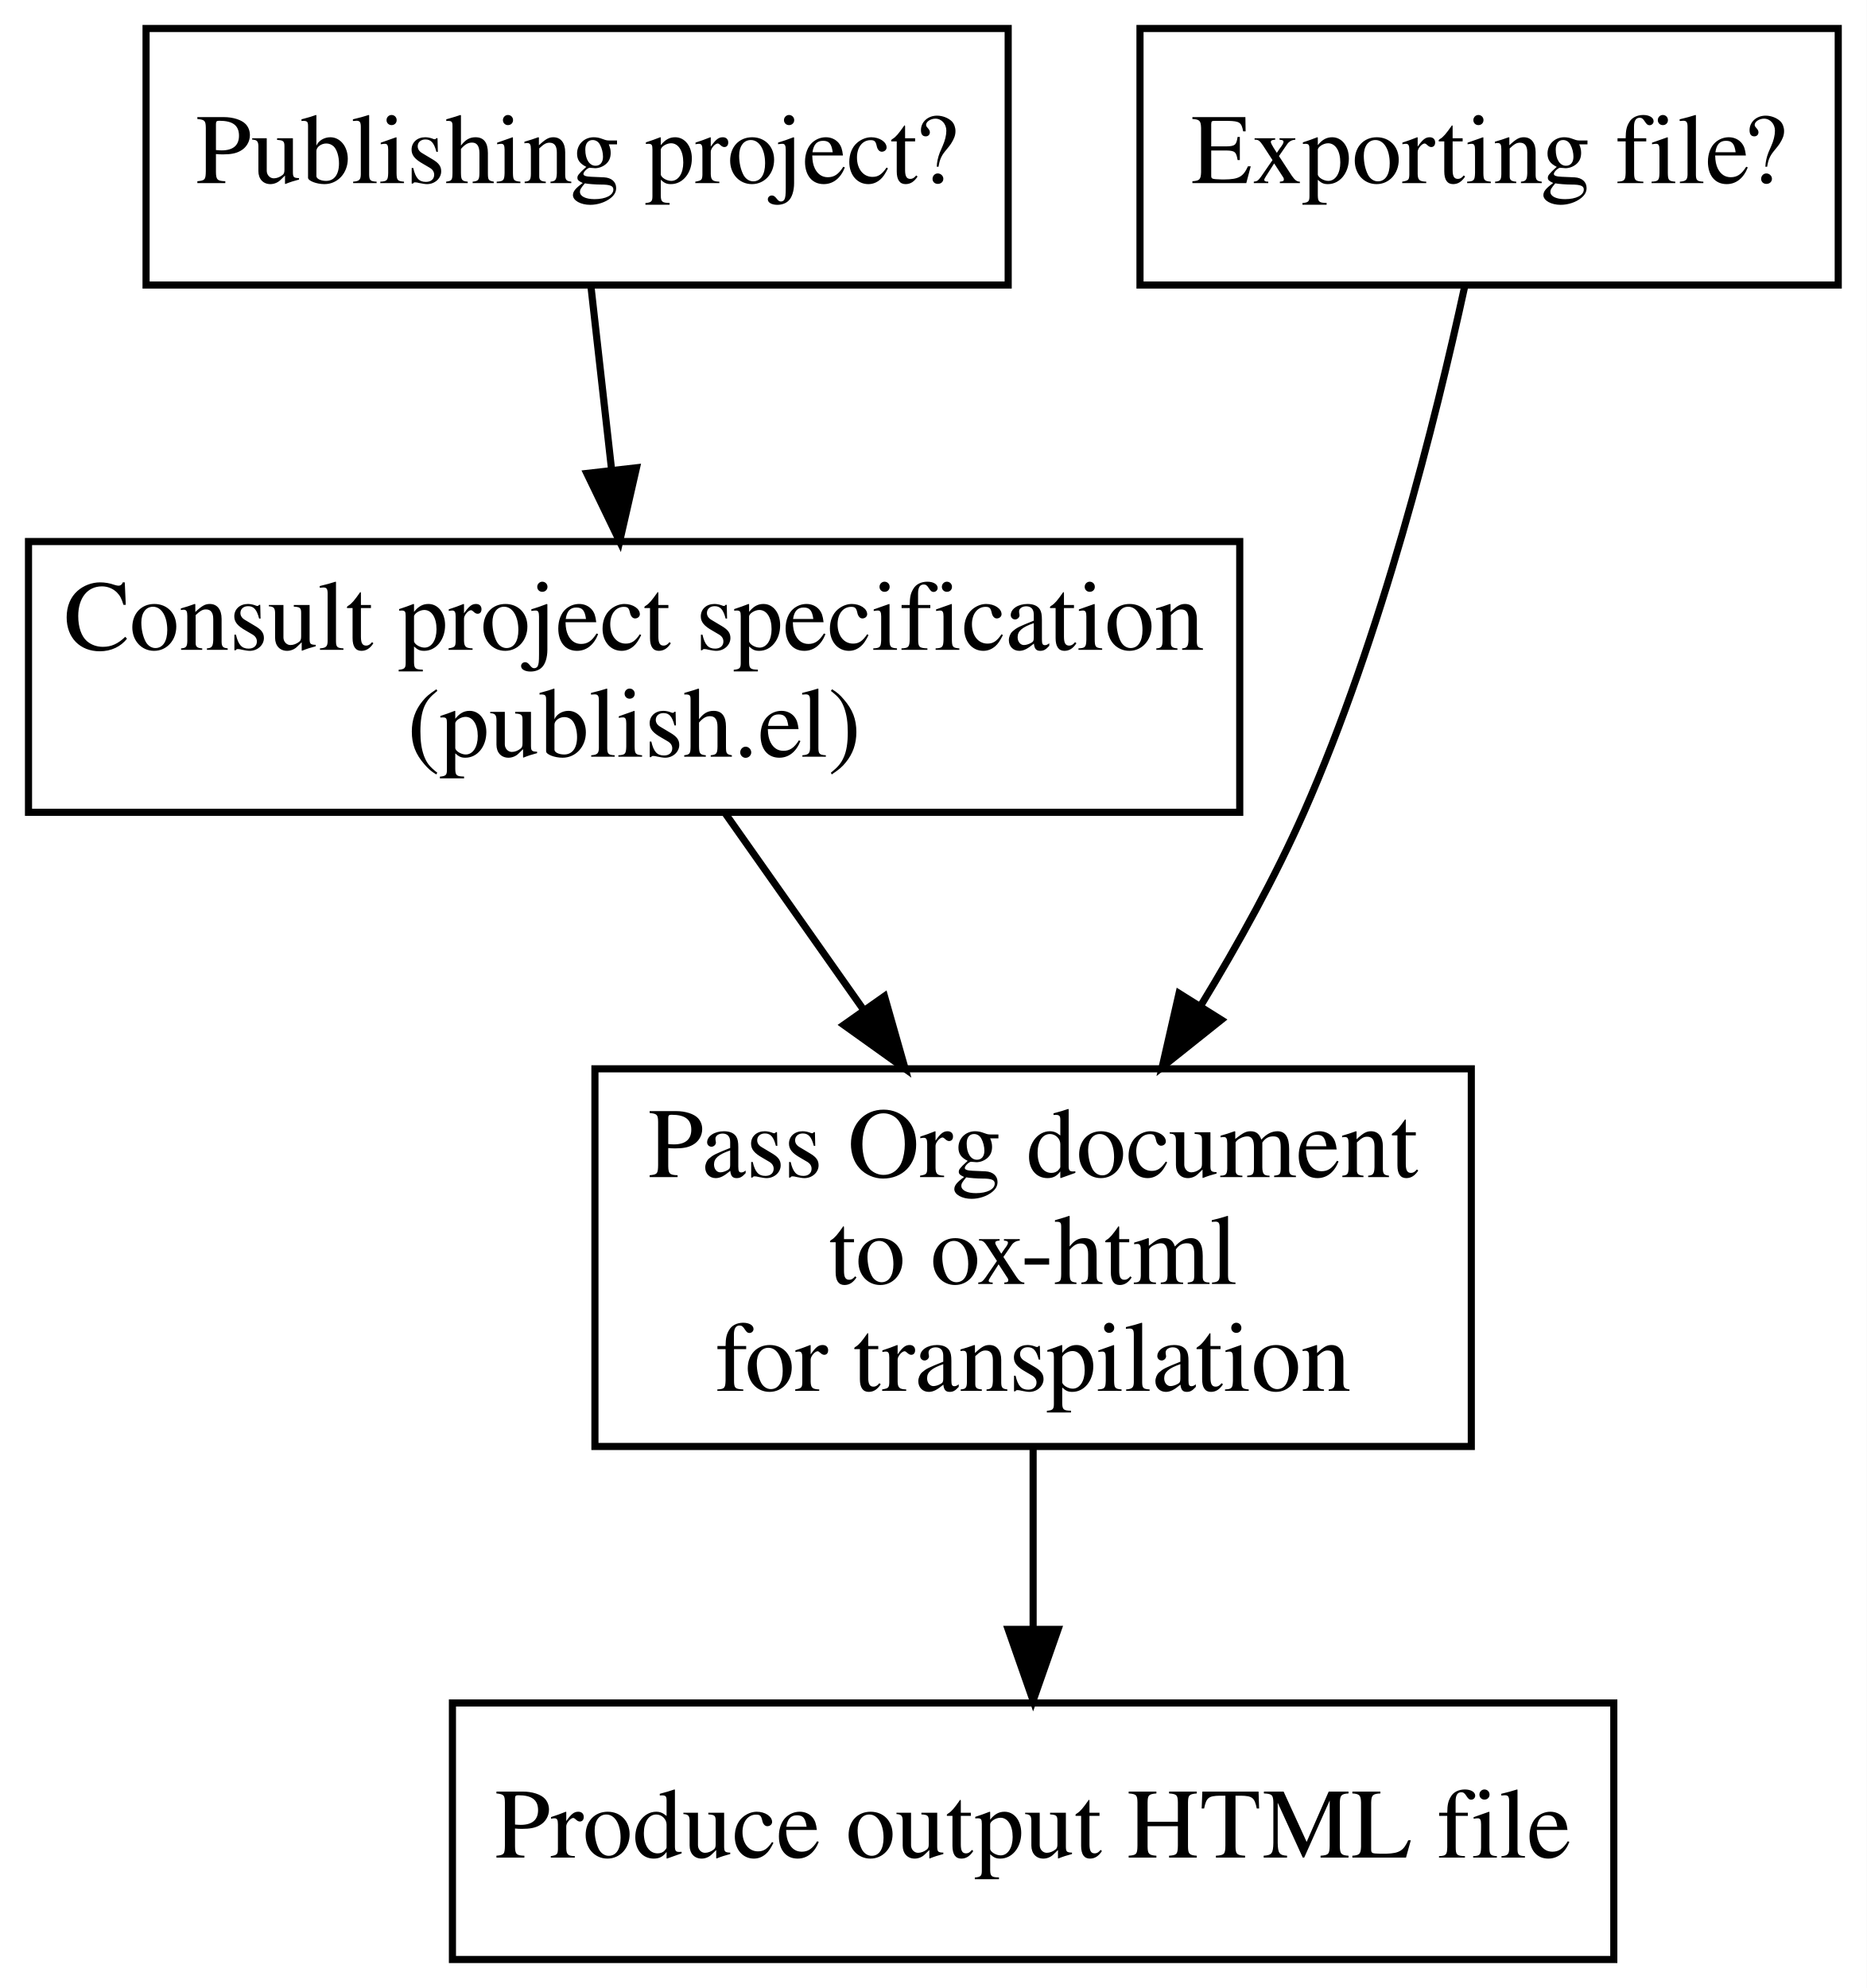
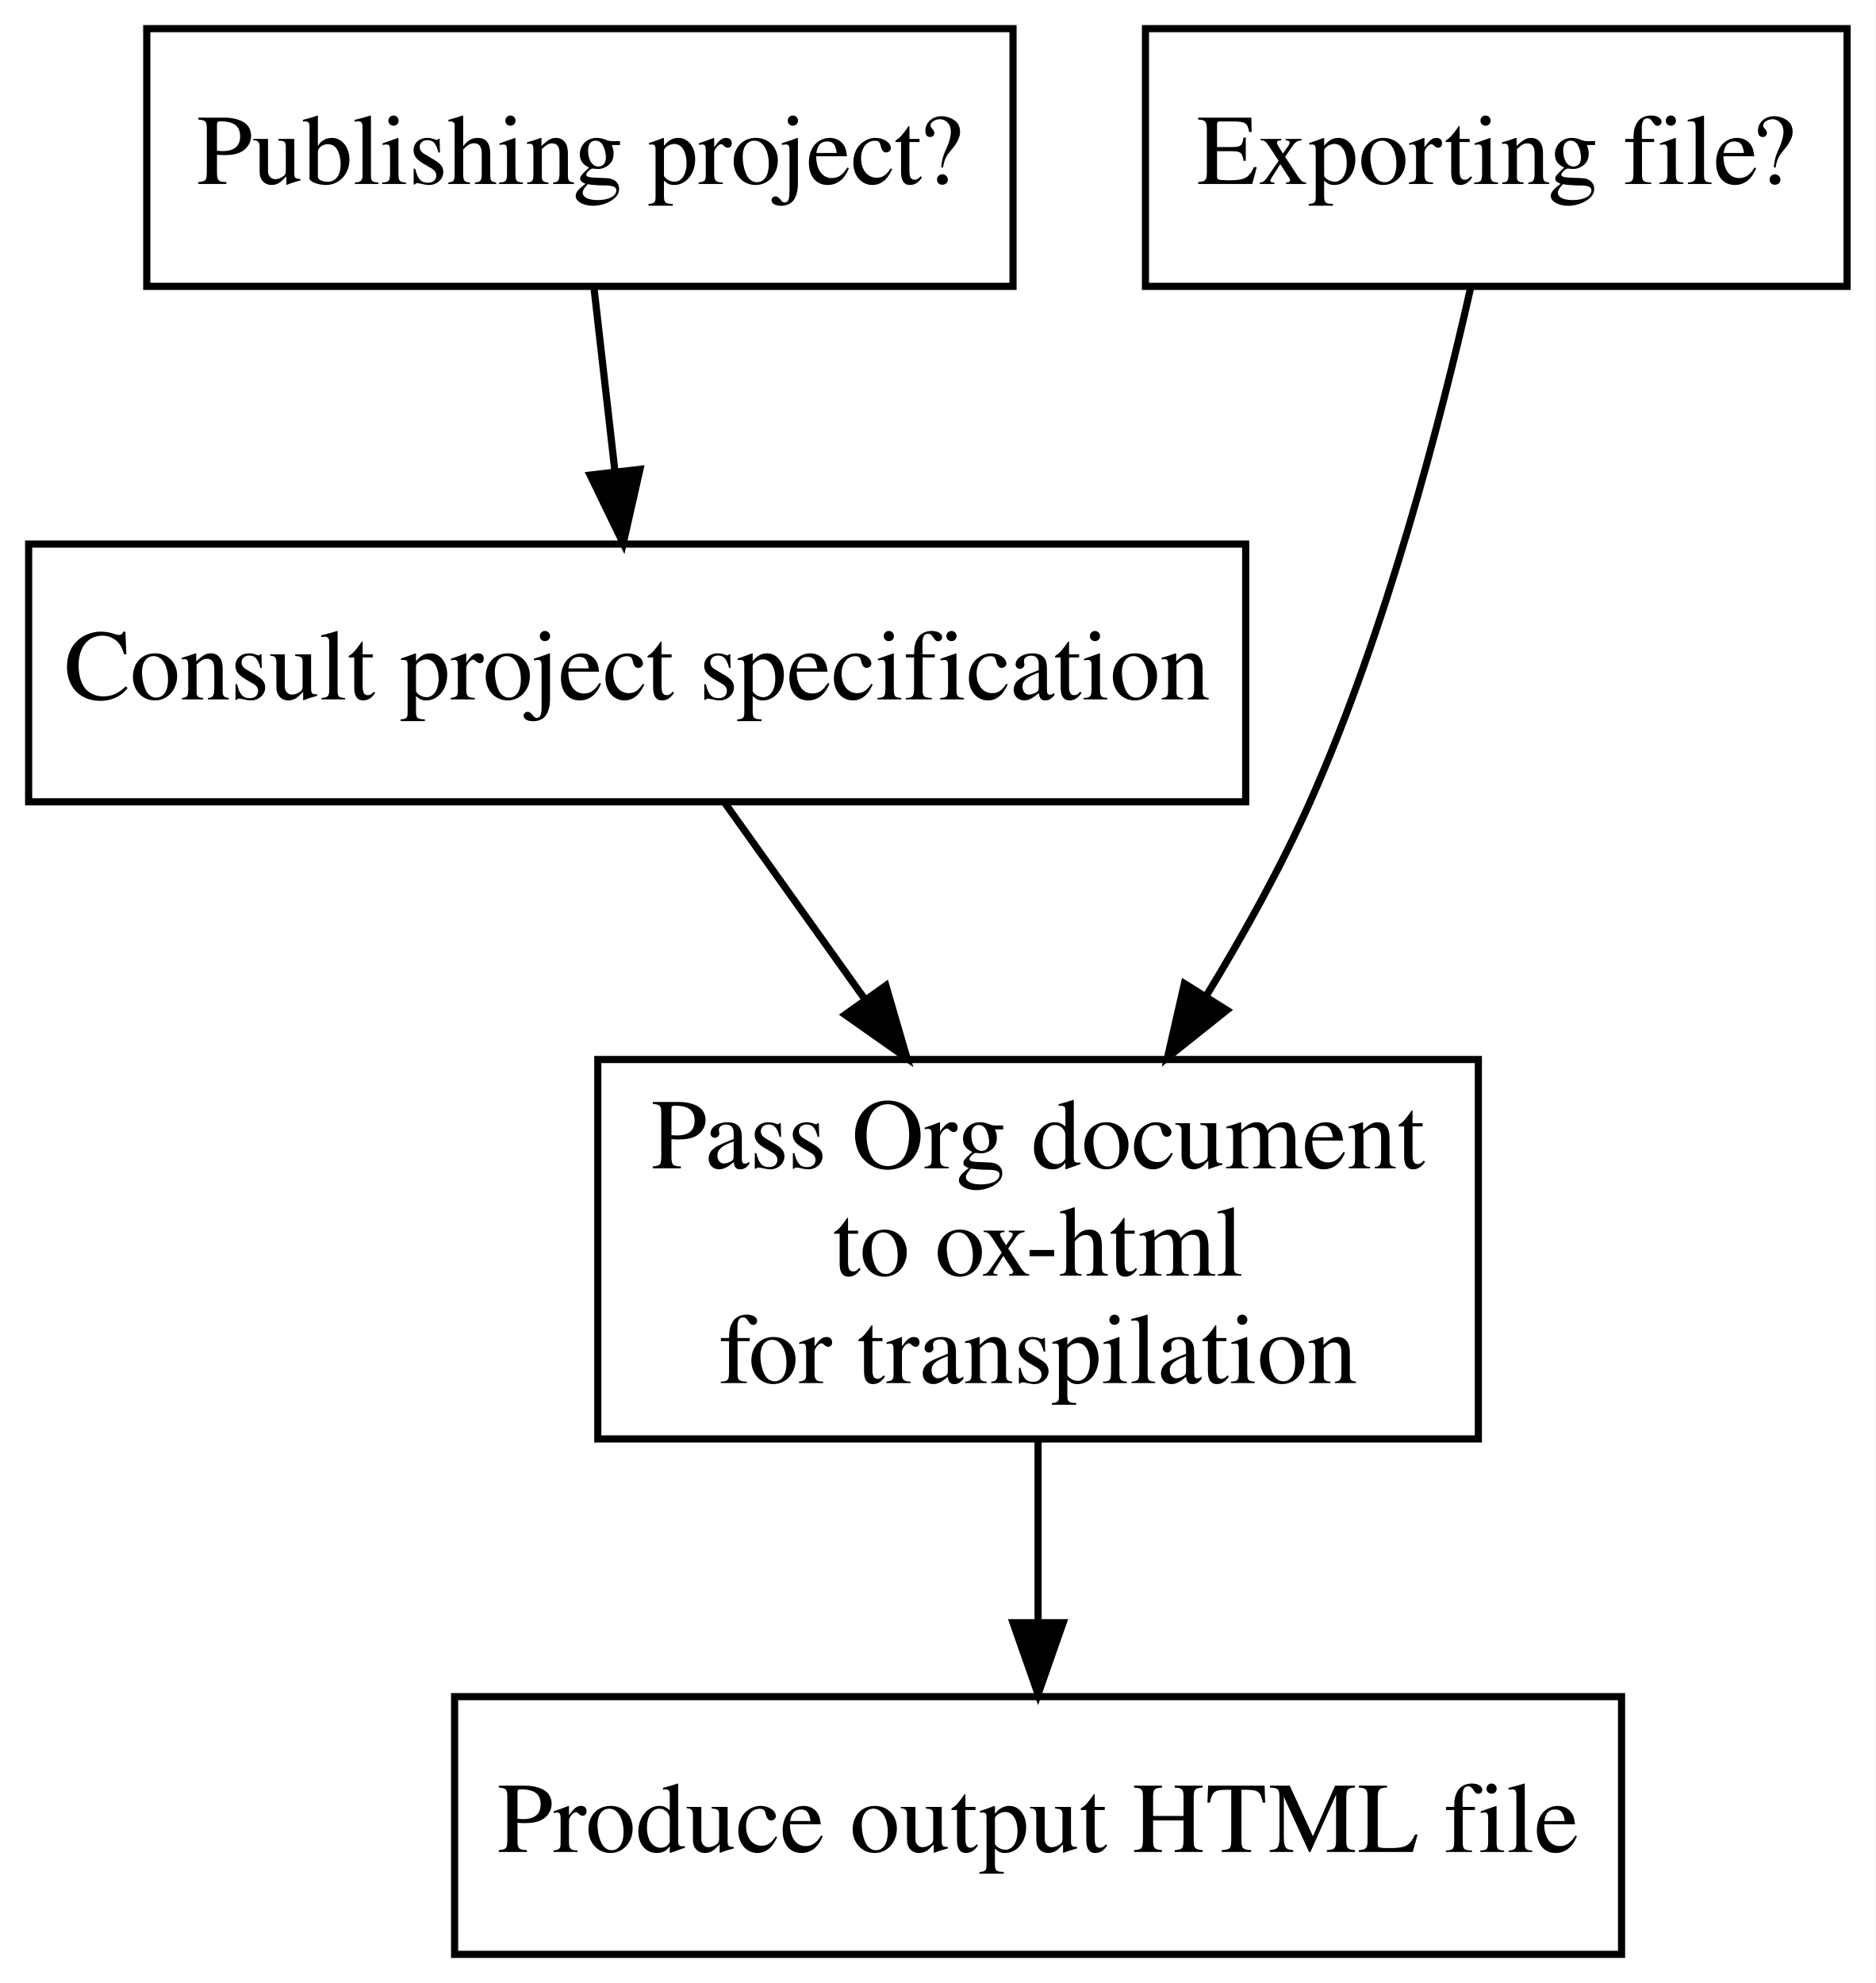
- <svg xmlns="http://www.w3.org/2000/svg" width="262pt" height="279pt" viewBox="0.00 0.00 262.00 279.00">
-   <g id="graph0" class="graph" transform="scale(1 1) rotate(0) translate(4 275)">
-     <polygon fill="white" stroke="none" points="-4,4 -4,-275 258,-275 258,4 -4,4" />
+ <svg xmlns="http://www.w3.org/2000/svg" width="262pt" height="277pt" viewBox="0.00 0.00 262.00 277.00">
+   <g id="graph0" class="graph" transform="scale(1 1) rotate(0) translate(4 273)">
+     <polygon fill="white" stroke="none" points="-4,4 -4,-273 258,-273 258,4 -4,4" />
    <g id="node1" class="node">
-       <polygon fill="none" stroke="black" points="137.5,-271 16.5,-271 16.5,-235 137.5,-235 137.5,-271" />
-       <text text-anchor="middle" x="77" y="-249.3" font-family="Times,serif" font-size="14.00">Publishing project?</text>
+       <polygon fill="none" stroke="black" points="137.5,-269 16.5,-269 16.5,-233 137.5,-233 137.5,-269" />
+       <text text-anchor="middle" x="77" y="-247.3" font-family="Times,serif" font-size="14.00">Publishing project?</text>
    </g>
    <g id="node3" class="node">
-       <polygon fill="none" stroke="black" points="170,-199 0,-199 0,-161 170,-161 170,-199" />
-       <text text-anchor="middle" x="85" y="-183.8" font-family="Times,serif" font-size="14.00">Consult project specification</text>
-       <text text-anchor="middle" x="85" y="-168.8" font-family="Times,serif" font-size="14.00">(publish.el)</text>
+       <polygon fill="none" stroke="black" points="170,-197 0,-197 0,-161 170,-161 170,-197" />
+       <text text-anchor="middle" x="85" y="-175.3" font-family="Times,serif" font-size="14.00">Consult project specification</text>
    </g>
    <g id="edge1" class="edge">
-       <path fill="none" stroke="black" d="M78.94,-234.81C79.8,-227.11 80.85,-217.82 81.83,-209.15" />
-       <polygon fill="black" stroke="black" points="85.33,-209.35 82.97,-199.02 78.37,-208.56 85.33,-209.35" />
+       <path fill="none" stroke="black" d="M78.98,-232.7C79.86,-224.98 80.92,-215.71 81.9,-207.11" />
+       <polygon fill="black" stroke="black" points="85.39,-207.44 83.05,-197.1 78.43,-206.64 85.39,-207.44" />
    </g>
    <g id="node2" class="node">
-       <polygon fill="none" stroke="black" points="254,-271 156,-271 156,-235 254,-235 254,-271" />
-       <text text-anchor="middle" x="205" y="-249.3" font-family="Times,serif" font-size="14.00">Exporting file?</text>
+       <polygon fill="none" stroke="black" points="254,-269 156,-269 156,-233 254,-233 254,-269" />
+       <text text-anchor="middle" x="205" y="-247.3" font-family="Times,serif" font-size="14.00">Exporting file?</text>
    </g>
    <g id="node4" class="node">
      <polygon fill="none" stroke="black" points="202.5,-125 79.5,-125 79.5,-72 202.5,-72 202.5,-125" />
      <text text-anchor="middle" x="141" y="-109.8" font-family="Times,serif" font-size="14.00">Pass Org document</text>
      <text text-anchor="middle" x="141" y="-94.8" font-family="Times,serif" font-size="14.00">to ox-html</text>
      <text text-anchor="middle" x="141" y="-79.8" font-family="Times,serif" font-size="14.00">for transpilation</text>
    </g>
    <g id="edge3" class="edge">
-       <path fill="none" stroke="black" d="M201.56,-234.74C197.49,-216.06 189.89,-185.65 179,-161 174.97,-151.88 169.79,-142.5 164.55,-133.9" />
-       <polygon fill="black" stroke="black" points="167.41,-131.87 159.12,-125.26 161.48,-135.59 167.41,-131.87" />
+       <path fill="none" stroke="black" d="M201.42,-232.79C197.29,-214.5 189.67,-184.97 179,-161 174.95,-151.89 169.75,-142.52 164.51,-133.92" />
+       <polygon fill="black" stroke="black" points="167.37,-131.89 159.08,-125.28 161.44,-135.61 167.37,-131.89" />
    </g>
    <g id="edge2" class="edge">
-       <path fill="none" stroke="black" d="M97.71,-160.96C103.5,-152.74 110.55,-142.73 117.26,-133.2" />
-       <polygon fill="black" stroke="black" points="120.14,-135.19 123.04,-125 114.42,-131.16 120.14,-135.19" />
+       <path fill="none" stroke="black" d="M97.15,-160.97C102.92,-152.88 110.04,-142.91 116.84,-133.37" />
+       <polygon fill="black" stroke="black" points="119.74,-135.33 122.7,-125.16 114.04,-131.26 119.74,-135.33" />
    </g>
    <g id="node5" class="node">
      <polygon fill="none" stroke="black" points="222.5,-36 59.5,-36 59.5,0 222.5,0 222.5,-36" />
      <text text-anchor="middle" x="141" y="-14.3" font-family="Times,serif" font-size="14.00">Produce output HTML file</text>
    </g>
    <g id="edge4" class="edge">
      <path fill="none" stroke="black" d="M141,-71.8C141,-63.71 141,-54.76 141,-46.55" />
      <polygon fill="black" stroke="black" points="144.5,-46.33 141,-36.33 137.5,-46.33 144.5,-46.33" />
    </g>
  </g>
</svg>
